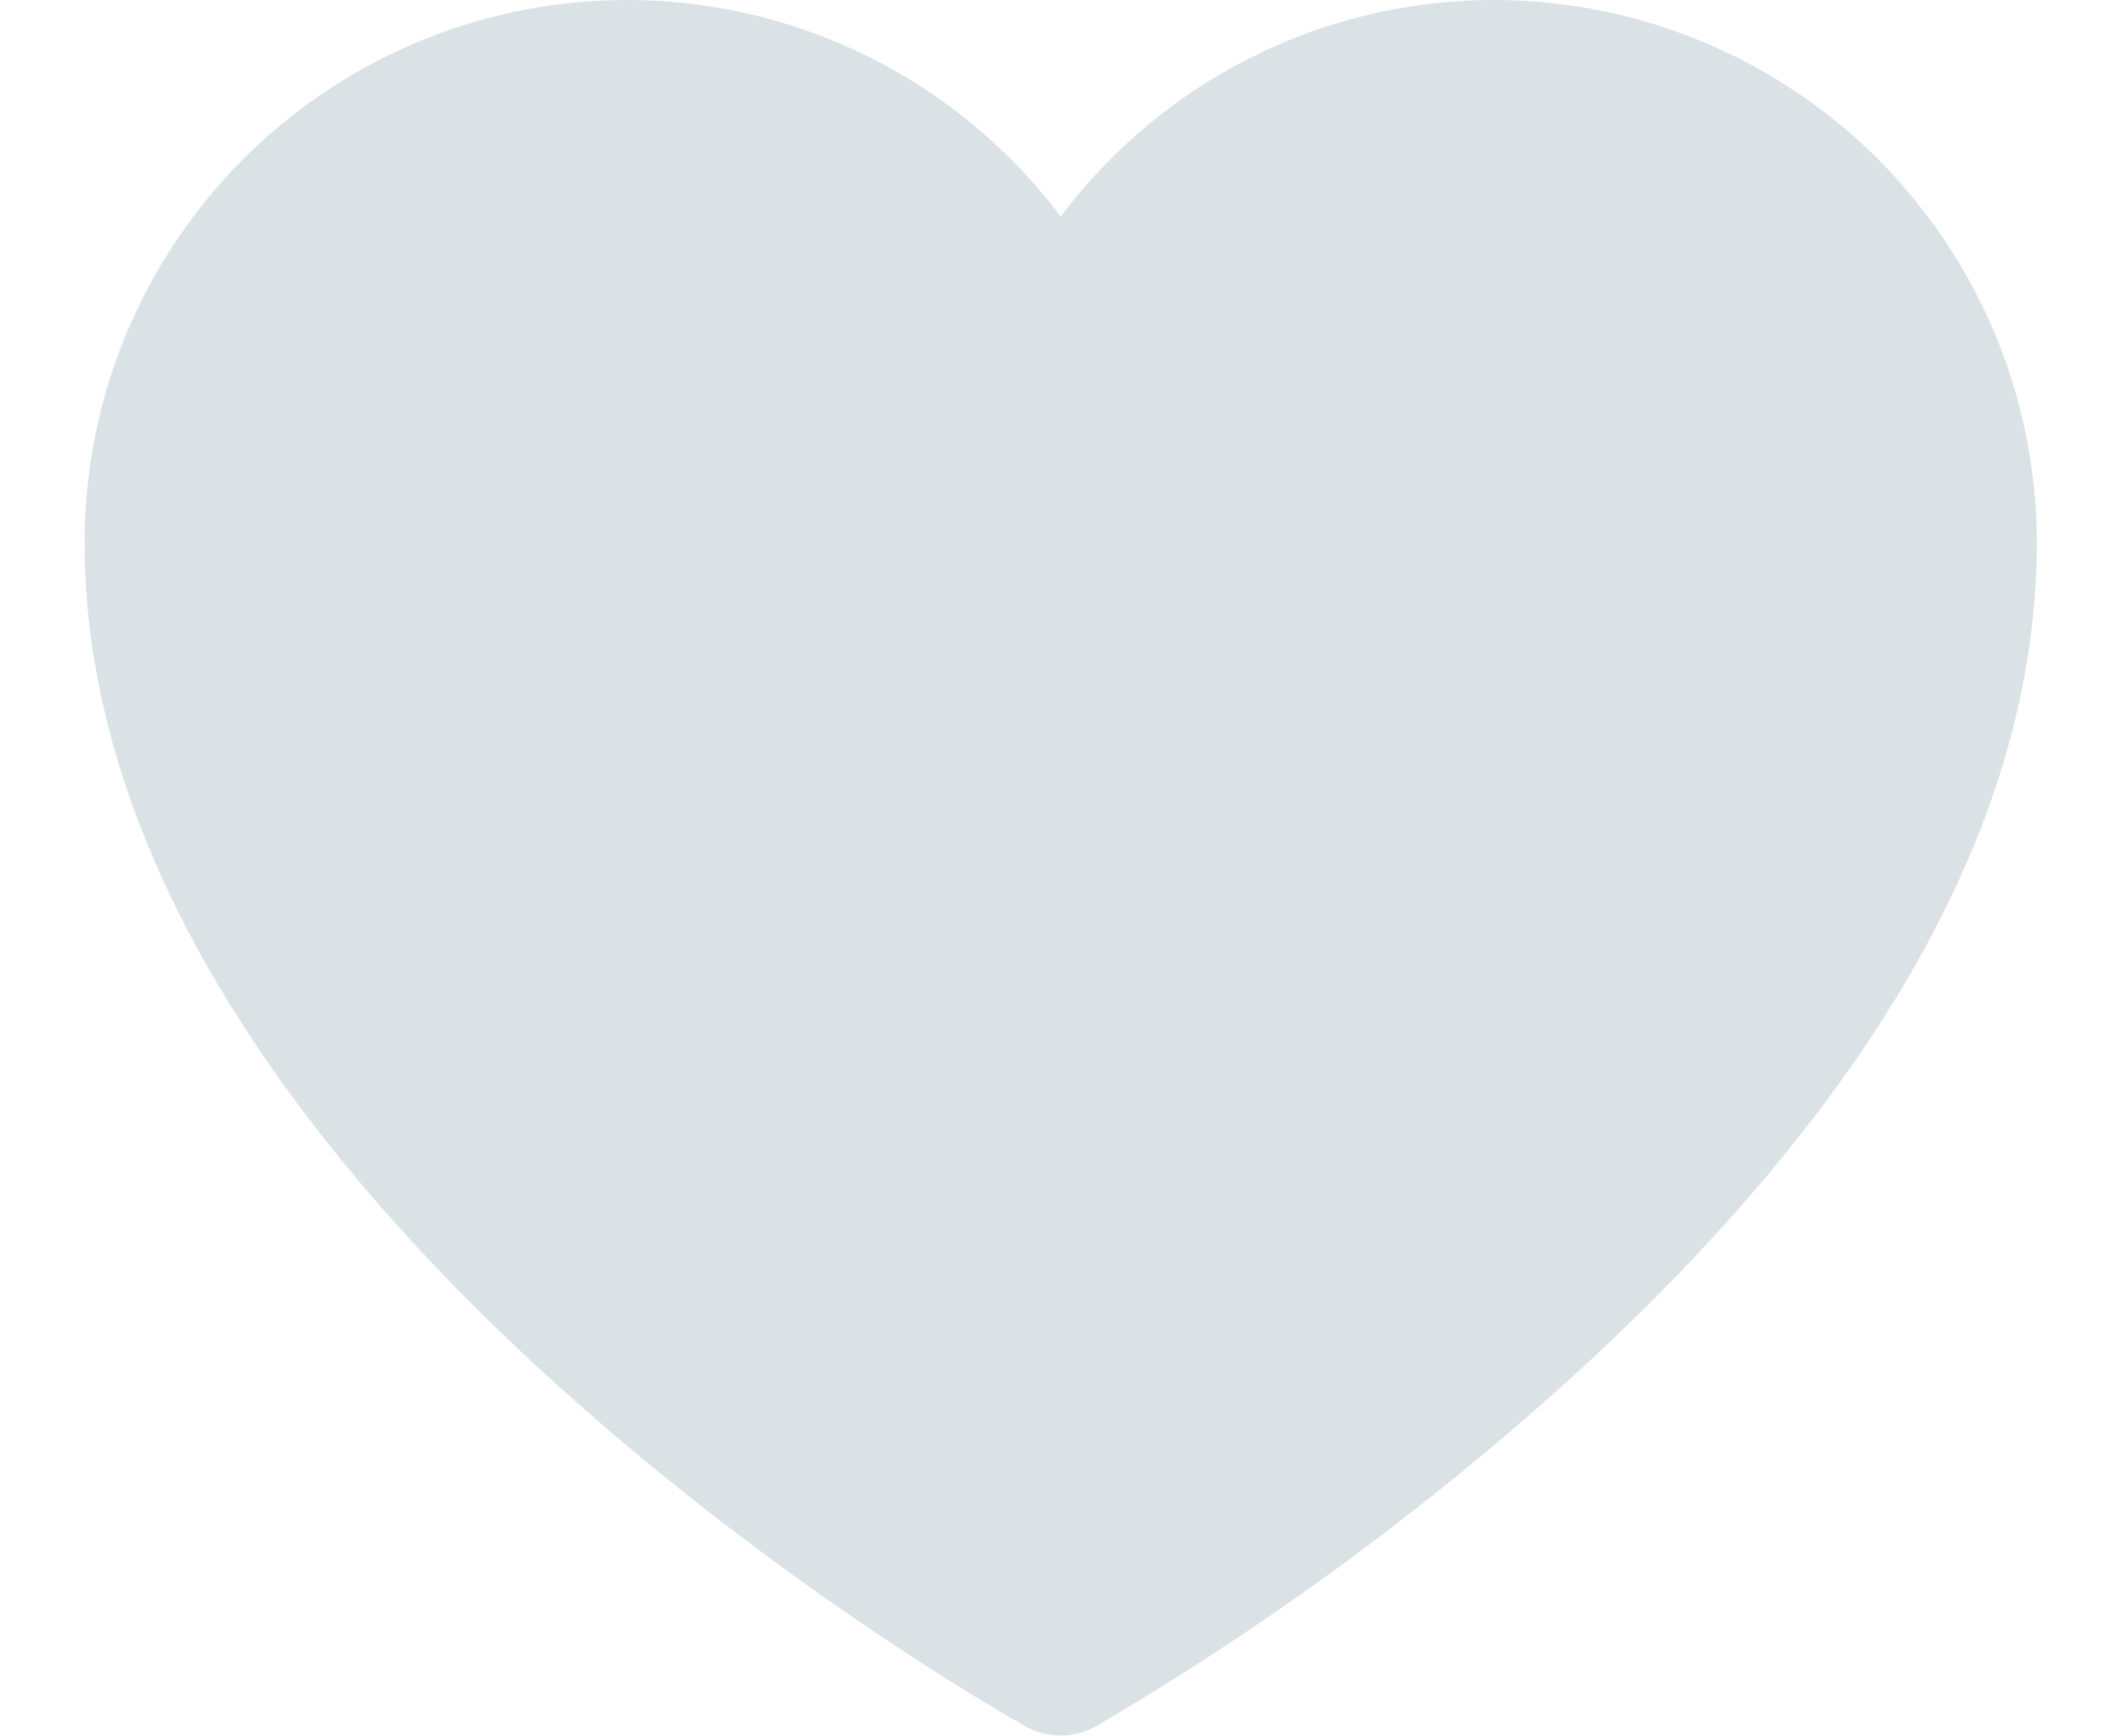
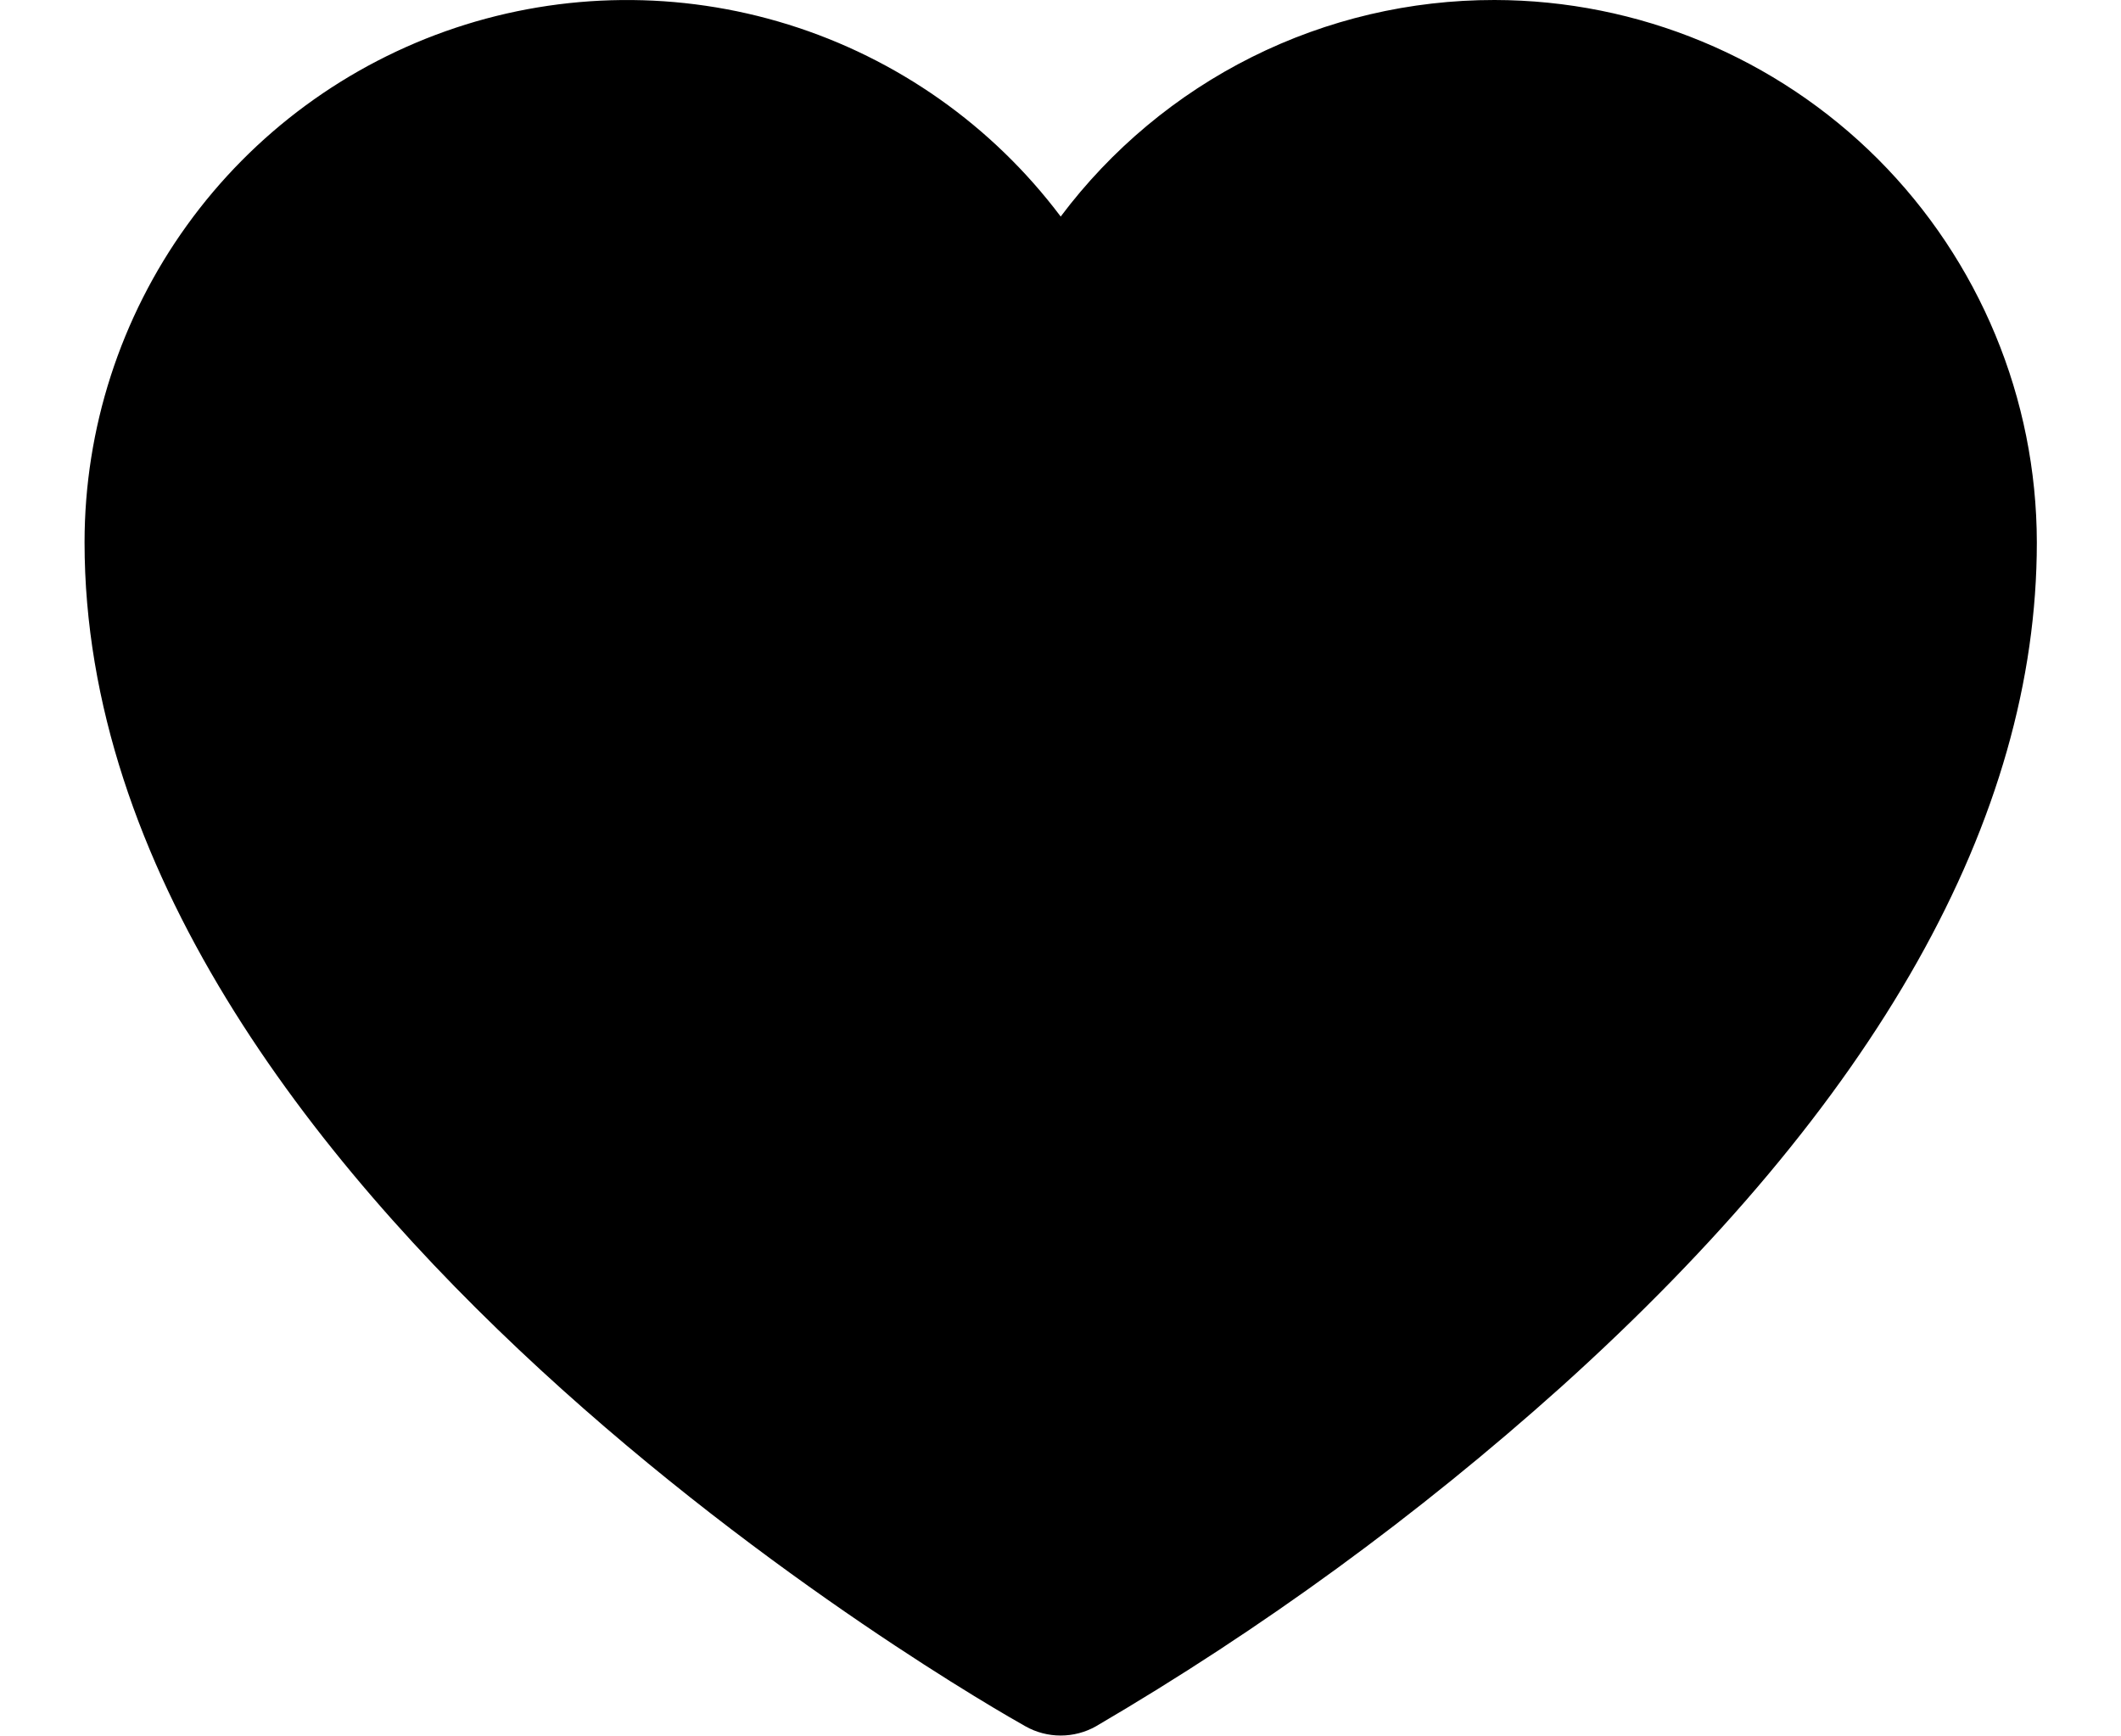
- <svg xmlns="http://www.w3.org/2000/svg" width="22" height="18" viewBox="0 0 22 18" fill="none">
-   <path d="M15.502 8.2786e-06C14.629 -0.001 13.767 0.201 12.986 0.591C12.205 0.981 11.526 1.548 11.002 2.246C10.293 1.303 9.305 0.606 8.178 0.255C7.051 -0.096 5.842 -0.084 4.723 0.289C3.603 0.663 2.629 1.379 1.939 2.337C1.249 3.294 0.877 4.445 0.877 5.625C0.877 12.362 10.237 17.681 10.636 17.904C10.747 17.967 10.874 18 11.002 18C11.13 18 11.257 17.967 11.368 17.904C13.09 16.896 14.706 15.717 16.191 14.386C19.466 11.438 21.127 8.49 21.127 5.625C21.125 4.134 20.532 2.704 19.478 1.649C18.423 0.595 16.993 0.002 15.502 8.2786e-06V8.2786e-06Z" fill="#DBE2E5" />
+ <svg xmlns="http://www.w3.org/2000/svg" width="22" height="18" viewBox="0 0 22 18" fill="#000">
+   <path d="M15.502 8.2786e-06C14.629 -0.001 13.767 0.201 12.986 0.591C12.205 0.981 11.526 1.548 11.002 2.246C10.293 1.303 9.305 0.606 8.178 0.255C7.051 -0.096 5.842 -0.084 4.723 0.289C3.603 0.663 2.629 1.379 1.939 2.337C1.249 3.294 0.877 4.445 0.877 5.625C0.877 12.362 10.237 17.681 10.636 17.904C10.747 17.967 10.874 18 11.002 18C11.13 18 11.257 17.967 11.368 17.904C13.09 16.896 14.706 15.717 16.191 14.386C19.466 11.438 21.127 8.49 21.127 5.625C21.125 4.134 20.532 2.704 19.478 1.649C18.423 0.595 16.993 0.002 15.502 8.2786e-06V8.2786e-06Z" fill="#000" />
</svg>
